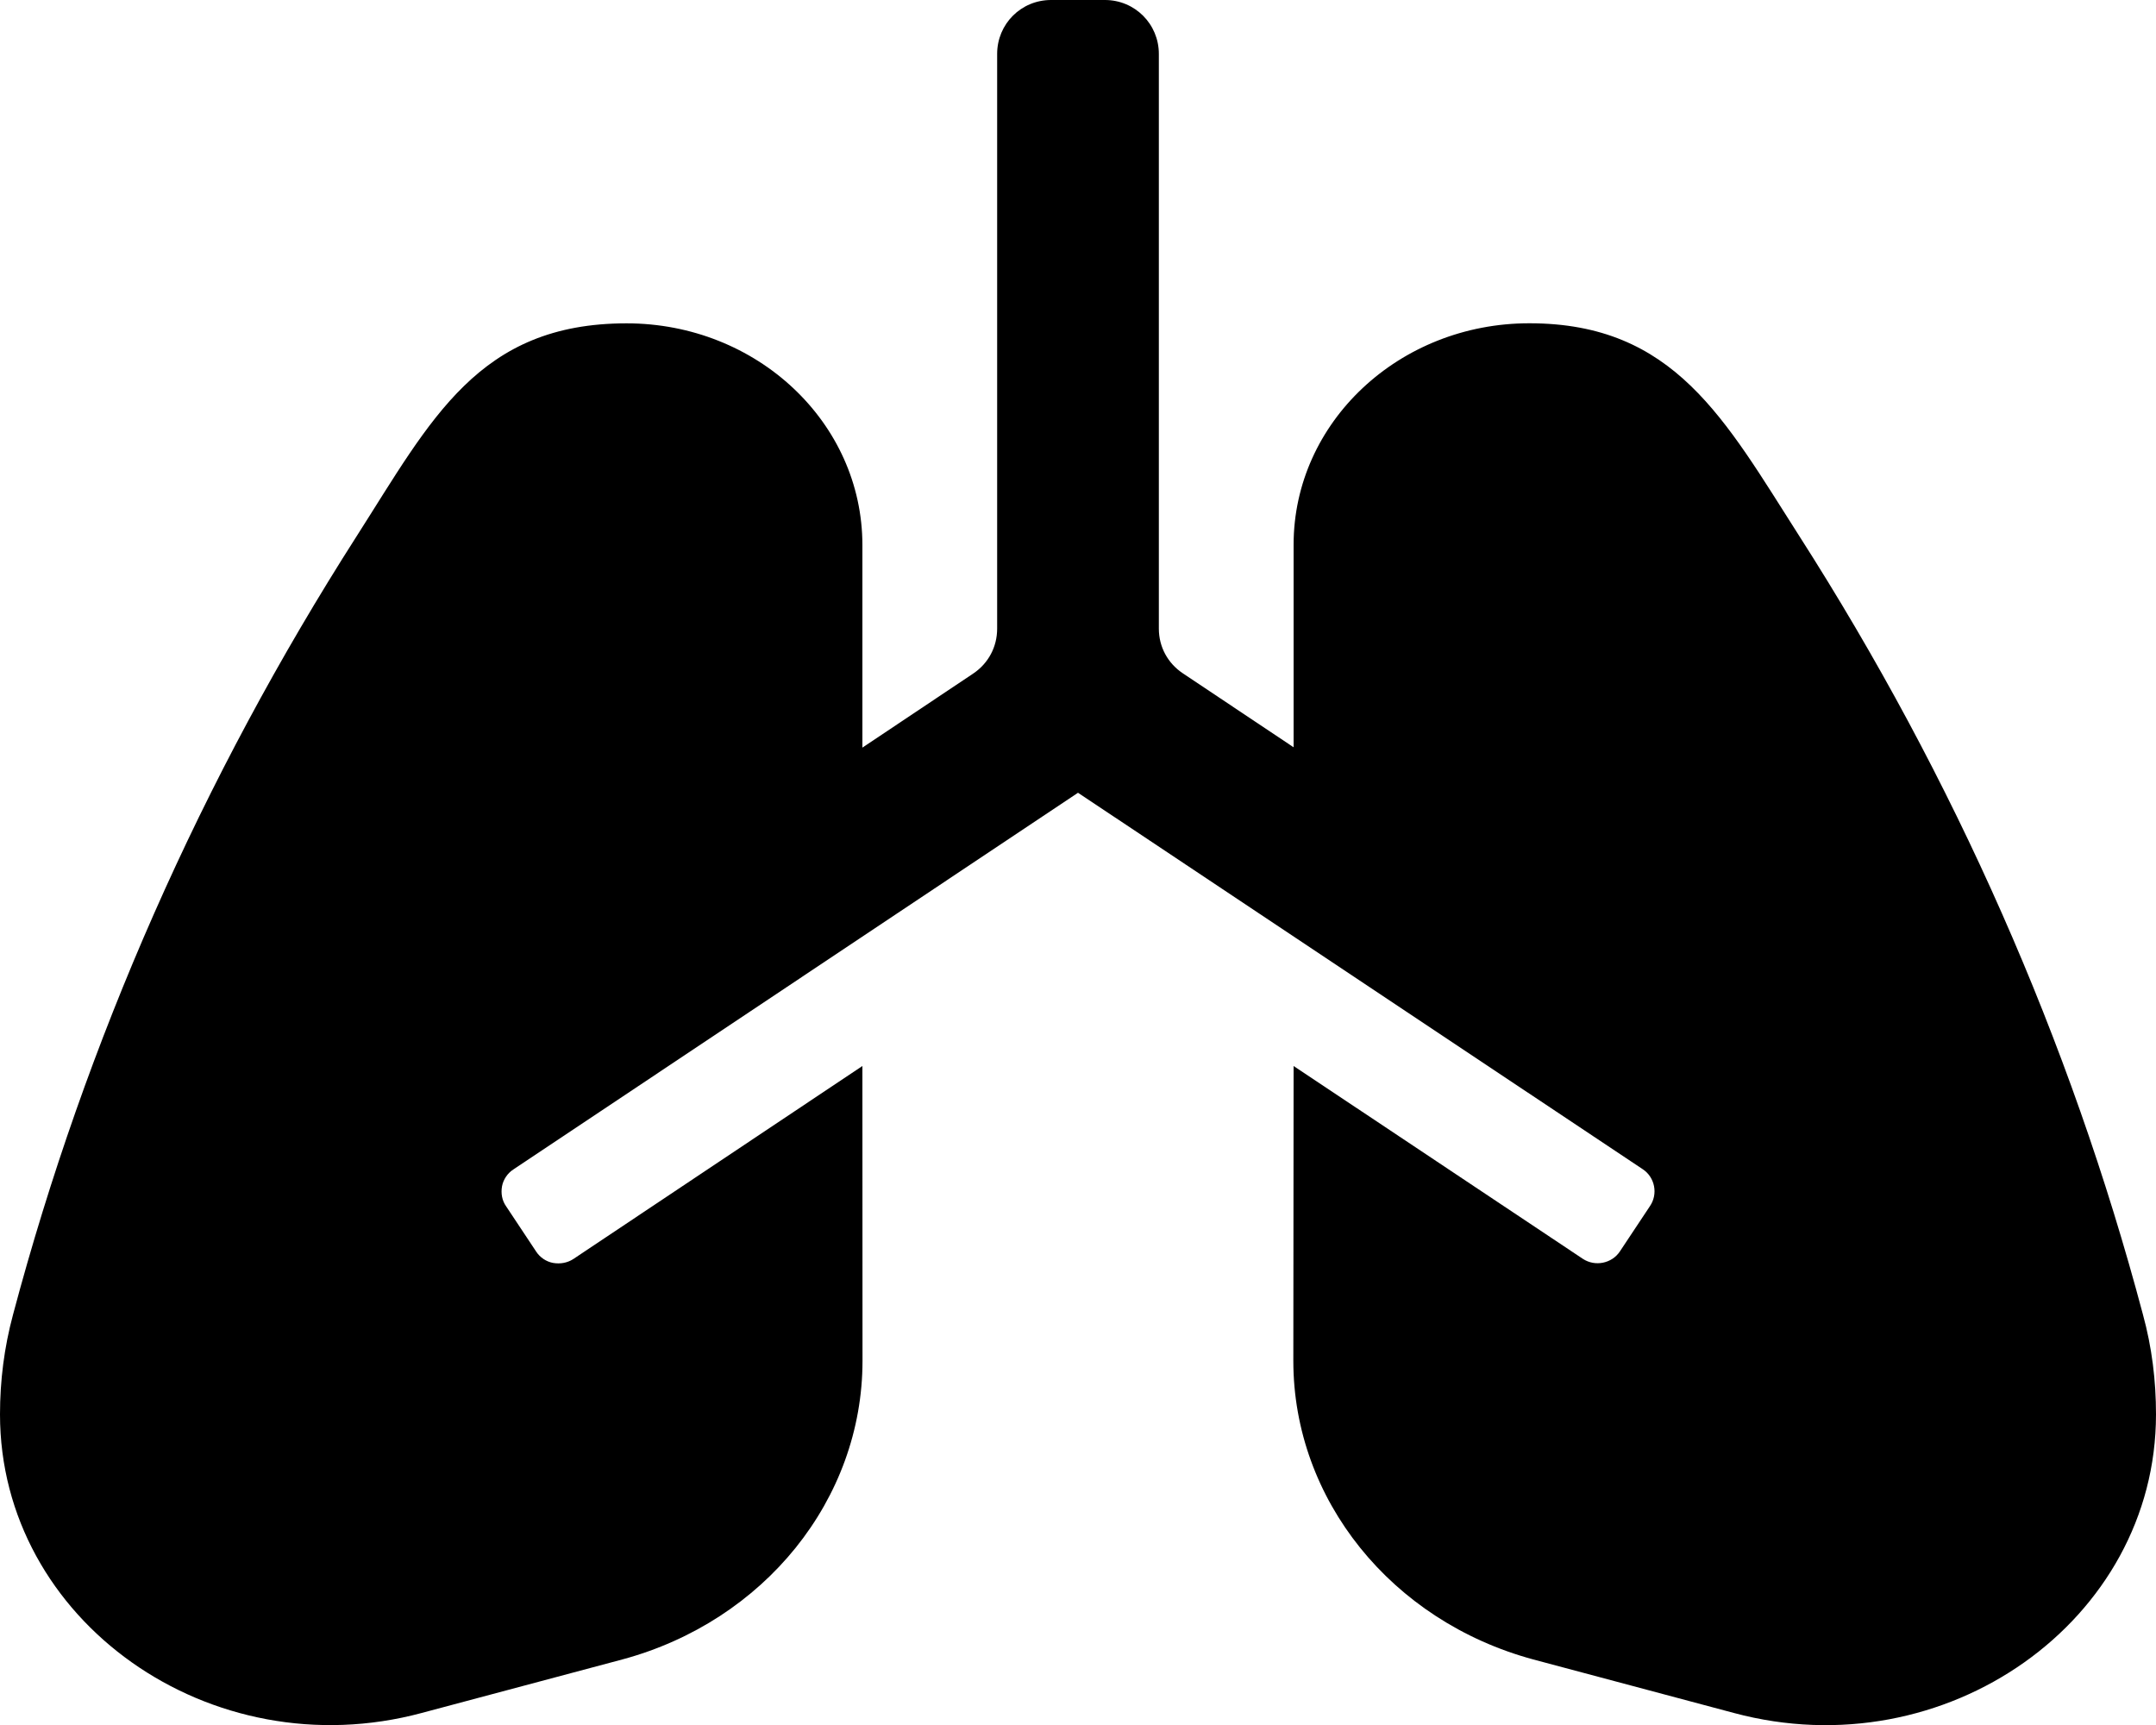
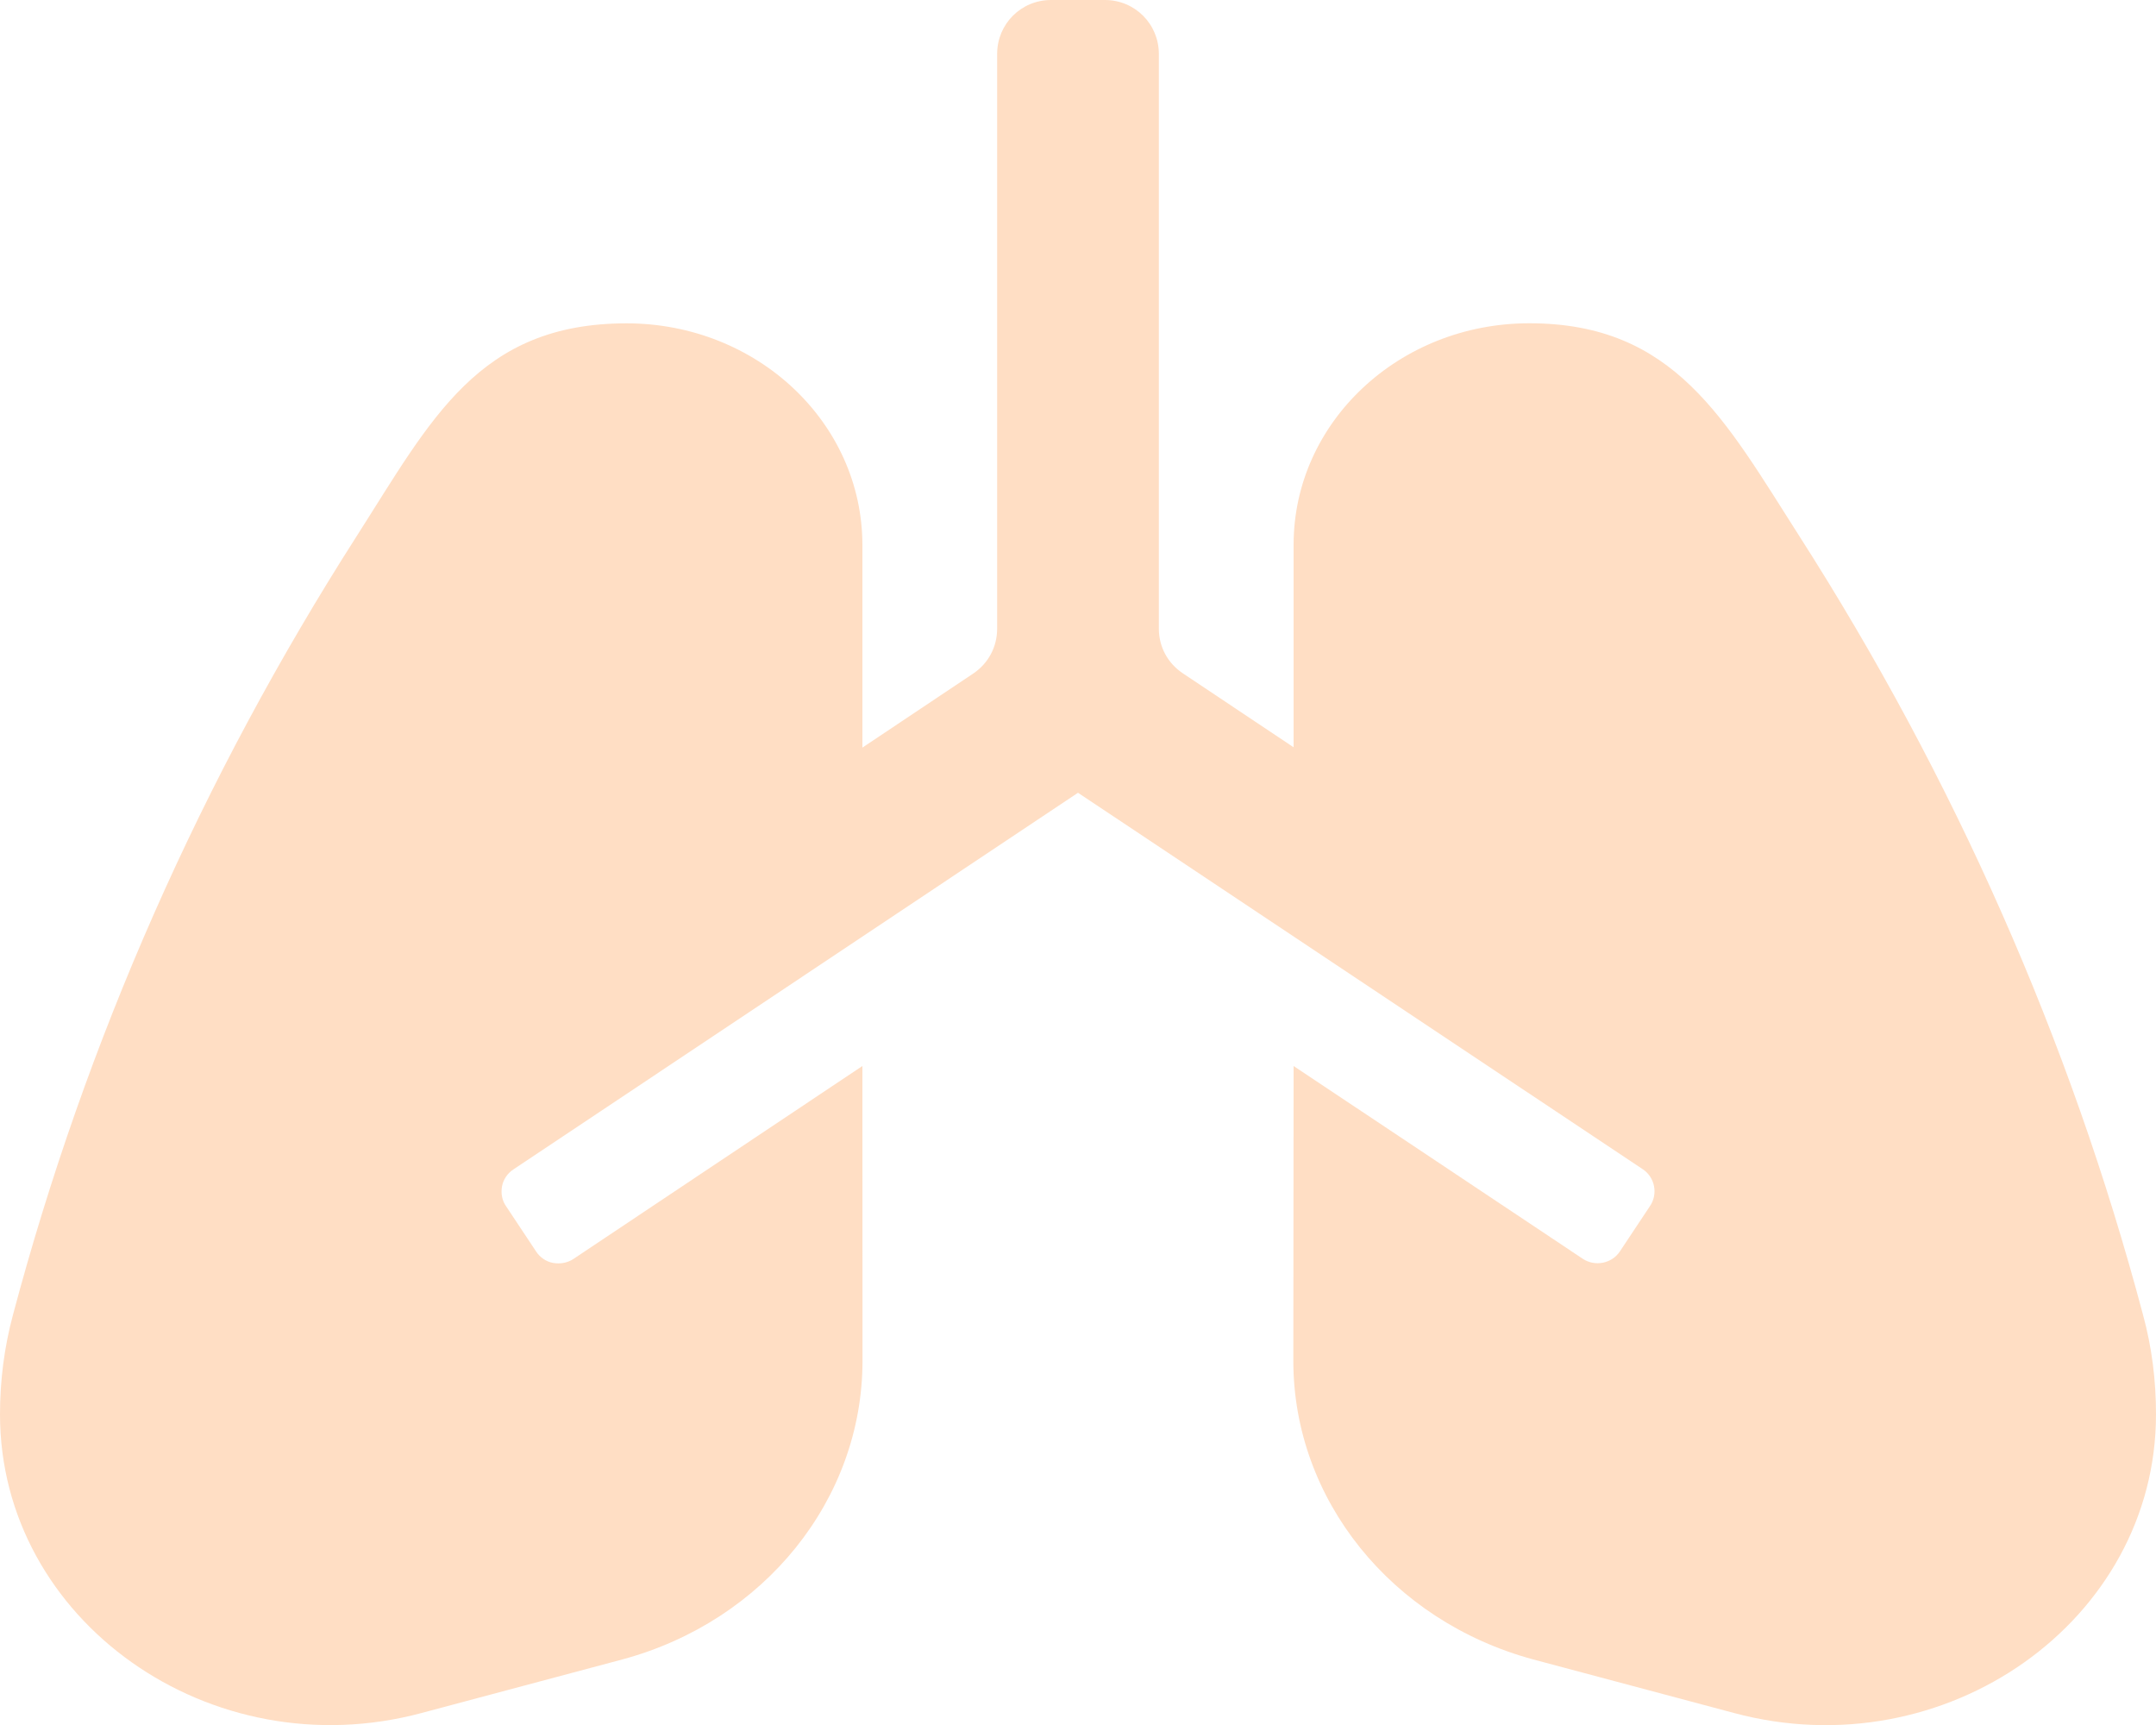
<svg xmlns="http://www.w3.org/2000/svg" viewBox="0 0 640 512">
-   <path d="M640 419.8c0 61.25-62.5 105.5-125.3 88.63l-59.53-15.88c-42.12-11.38-71.25-47.5-71.25-88.63L384 316.4l85.88 57.25c3.625 2.375 8.625 1.375 11-2.25l8.875-13.37c2.5-3.625 1.5-8.625-2.125-11L320 235.3l-167.6 111.8c-1.75 1.125-3 3-3.375 5c-.375 2.125 0 4.25 1.25 6l8.875 13.37c1.125 1.75 3 3 5 3.375c2.125 .375 4.25 0 6-1.125L256 316.4l.031 87.5c0 41.13-29.12 77.25-71.25 88.63l-59.53 15.88C62.5 525.3 0 481 0 419.8c0-10 1.25-19.88 3.875-29.63C25.5 308.9 59.91 231 105.9 159.1c22.12-34.63 36.12-63.13 80.12-63.13C224.7 96 256 125.4 256 161.8v60.1l32.88-21.97C293.4 196.9 296 192 296 186.6V16C296 7.125 303.1 0 312 0h16c8.875 0 16 7.125 16 16v170.6c0 5.375 2.625 10.25 7.125 13.25L384 221.8v-60.1c0-36.38 31.34-65.75 69.97-65.75c43.1 0 58 28.5 80.13 63.13c46 71.88 80.41 149.8 102 231C638.8 399.9 640 409.8 640 419.8z fill='#ffdec4'" />
+   <path d="M640 419.8c0 61.25-62.5 105.5-125.3 88.63l-59.53-15.88c-42.12-11.38-71.25-47.5-71.25-88.63L384 316.4l85.88 57.25c3.625 2.375 8.625 1.375 11-2.25l8.875-13.37c2.5-3.625 1.5-8.625-2.125-11L320 235.3l-167.6 111.8c-1.75 1.125-3 3-3.375 5c-.375 2.125 0 4.25 1.25 6l8.875 13.37c1.125 1.75 3 3 5 3.375c2.125 .375 4.25 0 6-1.125L256 316.4l.031 87.5c0 41.13-29.12 77.25-71.25 88.63l-59.53 15.88C62.5 525.3 0 481 0 419.8c0-10 1.25-19.88 3.875-29.63C25.5 308.9 59.91 231 105.9 159.1c22.12-34.63 36.12-63.13 80.12-63.13C224.7 96 256 125.4 256 161.8v60.1l32.88-21.97C293.4 196.9 296 192 296 186.6V16C296 7.125 303.1 0 312 0h16c8.875 0 16 7.125 16 16v170.6c0 5.375 2.625 10.25 7.125 13.25L384 221.8v-60.1c0-36.38 31.34-65.75 69.97-65.75c43.1 0 58 28.5 80.13 63.13c46 71.88 80.41 149.8 102 231C638.8 399.9 640 409.8 640 419.8z" fill="#ffdec4" />
</svg>
